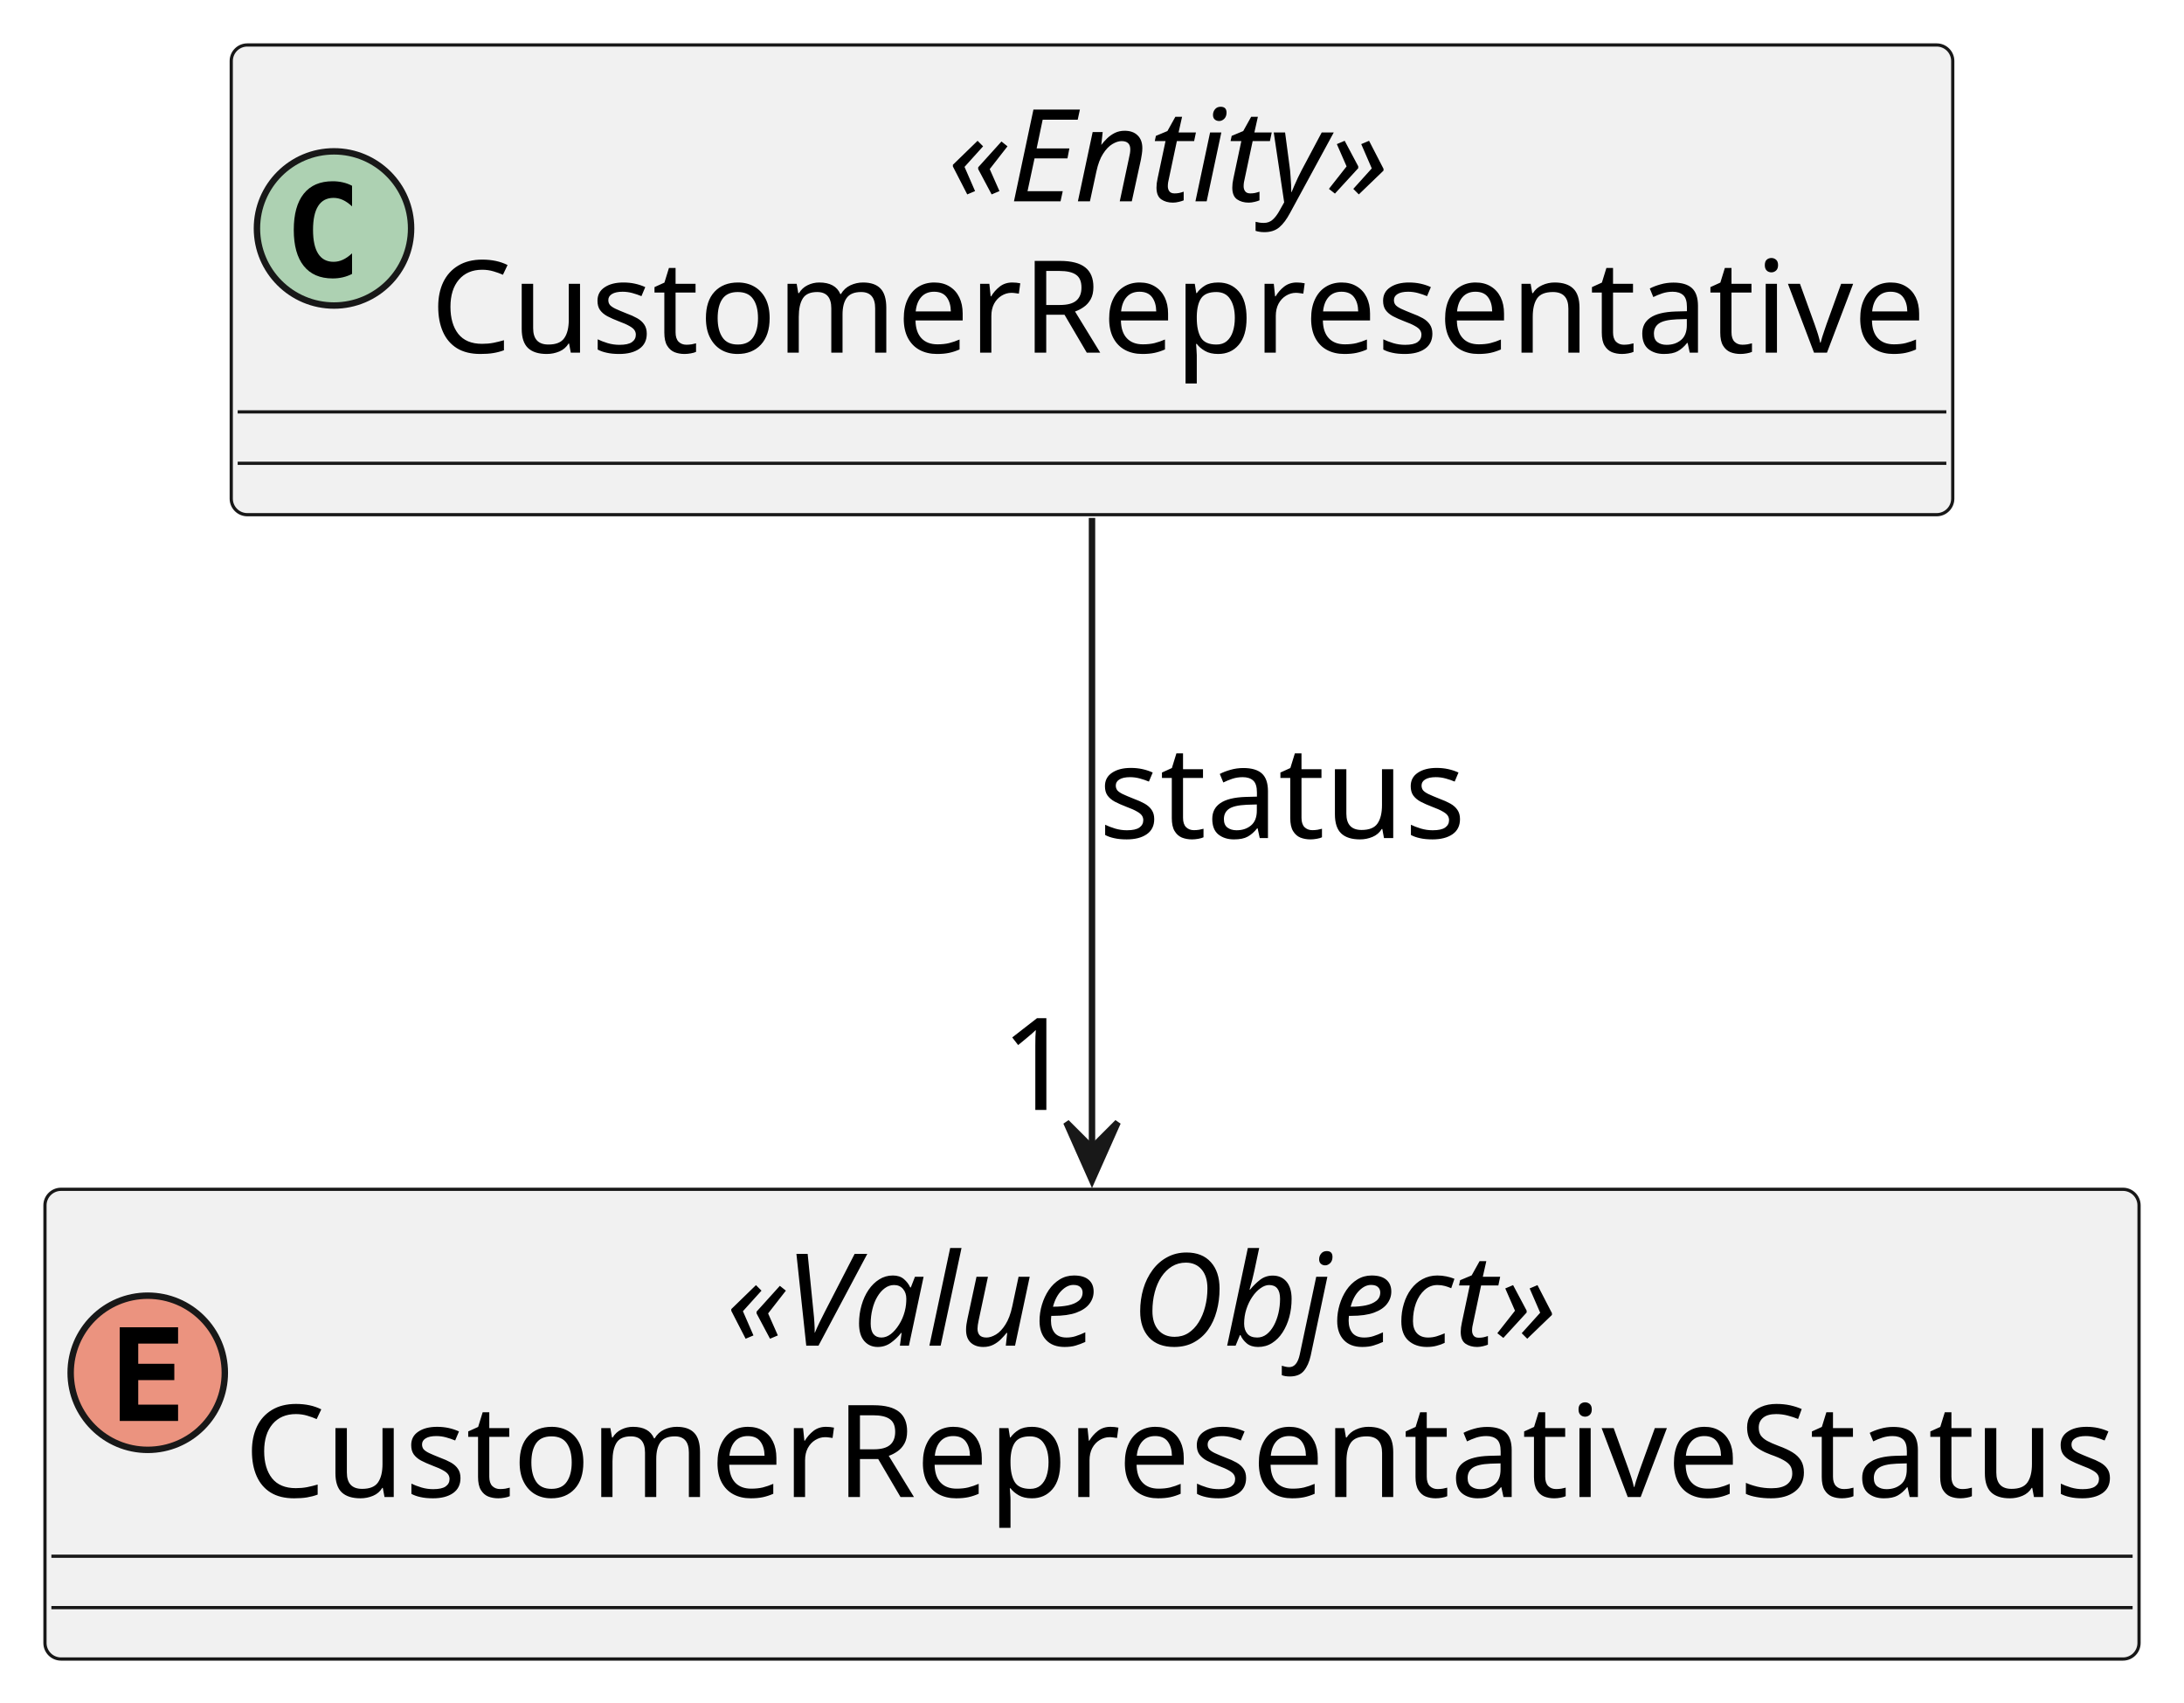
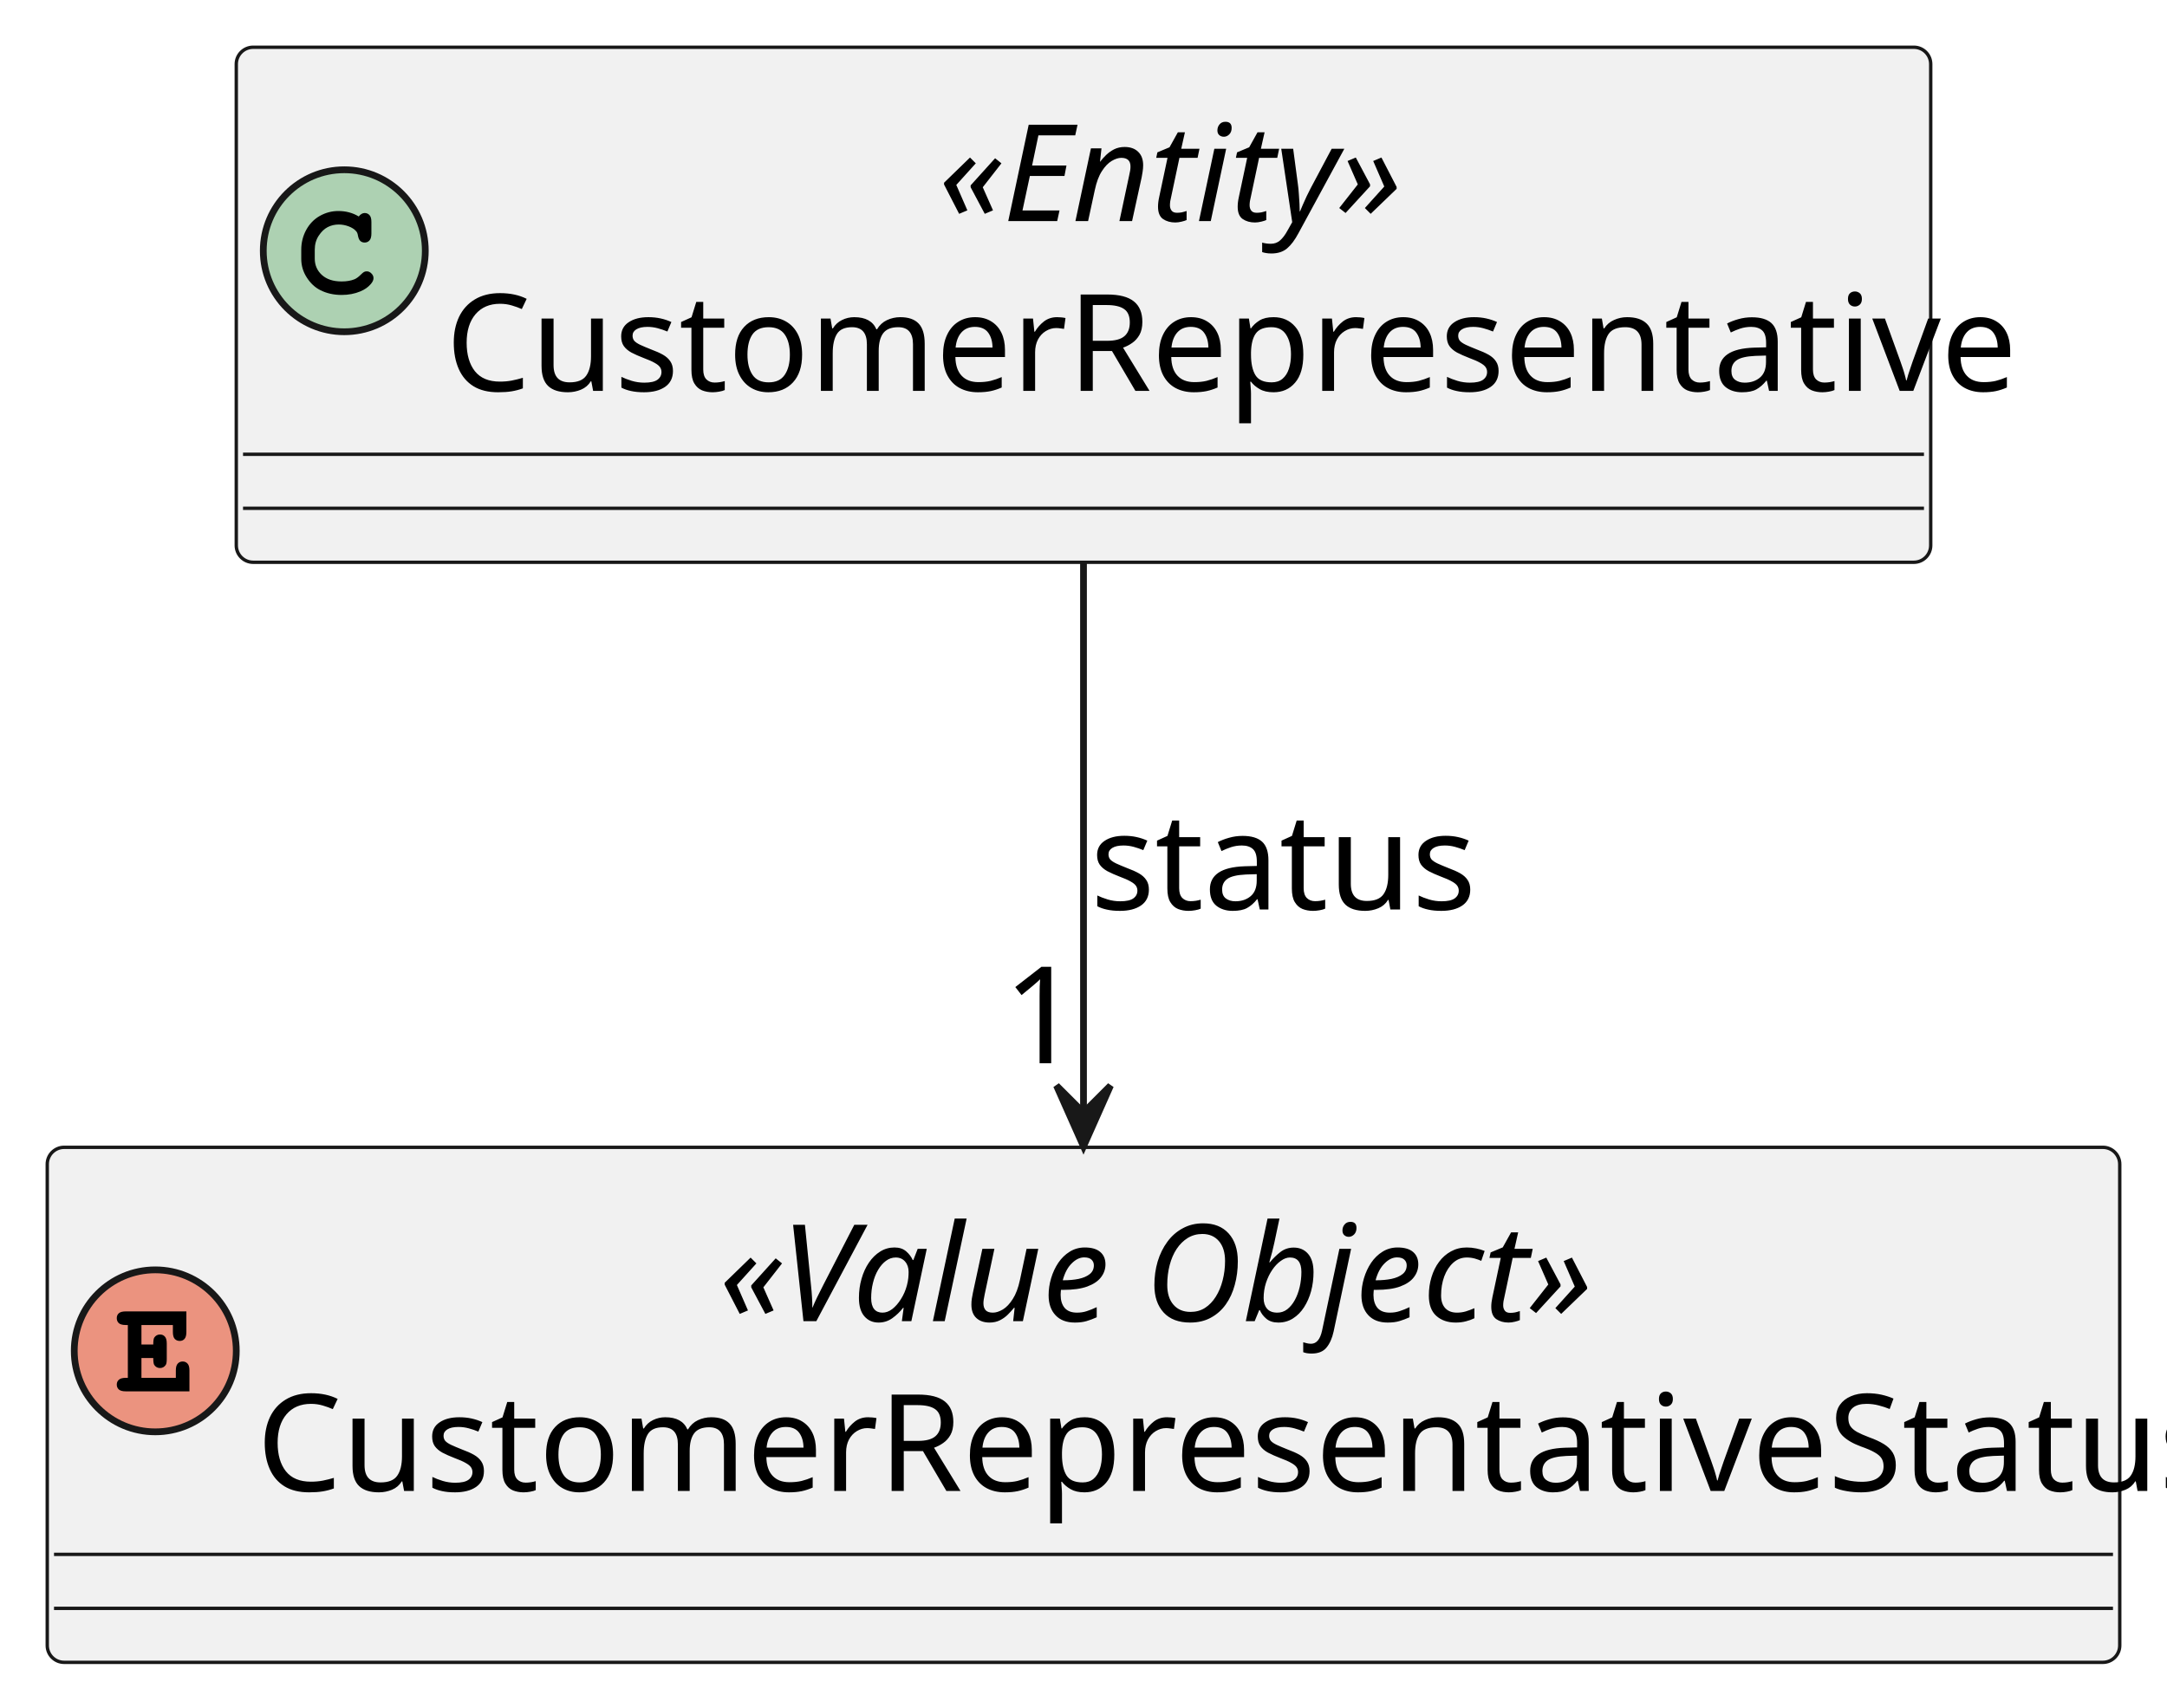
- <svg xmlns="http://www.w3.org/2000/svg" contentStyleType="text/css" height="265px" preserveAspectRatio="none" style="width:340px;height:265px;background:#FFFFFF;" version="1.1" viewBox="0 0 340 265" width="340px" zoomAndPan="magnify">
+ <svg xmlns="http://www.w3.org/2000/svg" contentStyleType="text/css" height="253px" preserveAspectRatio="none" style="width:321px;height:253px;background:#FFFFFF;" version="1.1" viewBox="0 0 321 253" width="321px" zoomAndPan="magnify">
  <defs />
  <g>
    <g id="elem_CustomerRepresentative">
-       <rect codeLine="2" fill="#F1F1F1" height="73.109" id="CustomerRepresentative" rx="2.5" ry="2.5" style="stroke:#181818;stroke-width:0.5;" width="268" x="36" y="7" />
-       <ellipse cx="52" cy="35.555" fill="#ADD1B2" rx="12" ry="12" style="stroke:#181818;stroke-width:1.0;" />
-       <path d="M54.807,42.635 Q54.123,42.986 53.371,43.162 Q52.619,43.338 51.789,43.338 Q48.84,43.338 47.287,41.395 Q45.734,39.451 45.734,35.779 Q45.734,32.098 47.287,30.154 Q48.84,28.211 51.789,28.211 Q52.619,28.211 53.381,28.387 Q54.143,28.562 54.807,28.914 L54.807,32.117 Q54.065,31.434 53.366,31.116 Q52.668,30.799 51.926,30.799 Q50.344,30.799 49.538,32.054 Q48.732,33.309 48.732,35.779 Q48.732,38.24 49.538,39.495 Q50.344,40.75 51.926,40.75 Q52.668,40.75 53.366,40.433 Q54.065,40.115 54.807,39.432 Z " fill="#000000" />
-       <text fill="#000000" font-family="sans-serif" font-size="20" font-style="italic" lengthAdjust="spacing" textLength="73" x="147.5" y="31.336">«Entity»</text>
-       <text fill="#000000" font-family="sans-serif" font-size="20" lengthAdjust="spacing" textLength="234" x="67" y="54.891">CustomerRepresentative</text>
-       <line style="stroke:#181818;stroke-width:0.5;" x1="37" x2="303" y1="64.109" y2="64.109" />
-       <line style="stroke:#181818;stroke-width:0.5;" x1="37" x2="303" y1="72.109" y2="72.109" />
+       <rect codeLine="2" fill="#F1F1F1" height="76.312" id="CustomerRepresentative" rx="2.5" ry="2.5" style="stroke:#181818;stroke-width:0.5;" width="251" x="35" y="7" />
+       <ellipse cx="51" cy="37.156" fill="#ADD1B2" rx="12" ry="12" style="stroke:#181818;stroke-width:1.0;" />
+       <path d="M53.141,32.078 Q53.328,31.828 53.547,31.703 Q53.766,31.562 54.016,31.562 Q54.453,31.562 54.734,31.875 Q55.016,32.172 55.016,32.891 L55.016,34.594 Q55.016,35.312 54.734,35.625 Q54.453,35.938 54.016,35.938 Q53.625,35.938 53.375,35.703 Q53.125,35.484 53.016,34.875 Q52.953,34.453 52.734,34.234 Q52.344,33.797 51.625,33.531 Q50.906,33.266 50.188,33.266 Q49.281,33.266 48.531,33.656 Q47.781,34.047 47.203,34.938 Q46.625,35.812 46.625,37.016 L46.625,38.312 Q46.625,39.766 47.672,40.734 Q48.734,41.703 50.594,41.703 Q51.703,41.703 52.484,41.391 Q52.922,41.219 53.438,40.703 Q53.75,40.391 53.922,40.297 Q54.094,40.203 54.328,40.203 Q54.719,40.203 55.016,40.516 Q55.328,40.812 55.328,41.219 Q55.328,41.625 54.922,42.094 Q54.328,42.781 53.391,43.172 Q52.125,43.703 50.609,43.703 Q48.828,43.703 47.406,42.969 Q46.25,42.375 45.438,41.109 Q44.625,39.844 44.625,38.359 L44.625,37 Q44.625,35.438 45.344,34.094 Q46.078,32.734 47.359,32 Q48.656,31.266 50.109,31.266 Q50.969,31.266 51.719,31.469 Q52.484,31.672 53.141,32.078 Z " fill="#000000" />
+       <text fill="#000000" font-family="sans-serif" font-size="20" font-style="italic" lengthAdjust="spacing" textLength="71" x="139" y="32.762">«Entity»</text>
+       <text fill="#000000" font-family="sans-serif" font-size="20" lengthAdjust="spacing" textLength="217" x="66" y="57.918">CustomerRepresentative</text>
+       <line style="stroke:#181818;stroke-width:0.5;" x1="36" x2="285" y1="67.312" y2="67.312" />
+       <line style="stroke:#181818;stroke-width:0.5;" x1="36" x2="285" y1="75.312" y2="75.312" />
    </g>
    <g id="elem_CustomerRepresentativeStatus">
-       <rect codeLine="6" fill="#F1F1F1" height="73.109" id="CustomerRepresentativeStatus" rx="2.5" ry="2.5" style="stroke:#181818;stroke-width:0.5;" width="326" x="7" y="185.11" />
-       <ellipse cx="23" cy="213.665" fill="#EB937F" rx="12" ry="12" style="stroke:#181818;stroke-width:1.0;" />
-       <path d="M27.723,221.165 L18.641,221.165 L18.641,206.585 L27.723,206.585 L27.723,209.124 L21.521,209.124 L21.521,212.268 L27.137,212.268 L27.137,214.807 L21.521,214.807 L21.521,218.626 L27.723,218.626 Z " fill="#000000" />
-       <text fill="#000000" font-family="sans-serif" font-size="20" font-style="italic" lengthAdjust="spacing" textLength="142" x="113" y="209.446">«Value Object»</text>
-       <text fill="#000000" font-family="sans-serif" font-size="20" lengthAdjust="spacing" textLength="292" x="38" y="233.001">CustomerRepresentativeStatus</text>
-       <line style="stroke:#181818;stroke-width:0.5;" x1="8" x2="332" y1="242.219" y2="242.219" />
-       <line style="stroke:#181818;stroke-width:0.5;" x1="8" x2="332" y1="250.219" y2="250.219" />
+       <rect codeLine="6" fill="#F1F1F1" height="76.312" id="CustomerRepresentativeStatus" rx="2.5" ry="2.5" style="stroke:#181818;stroke-width:0.5;" width="307" x="7" y="170" />
+       <ellipse cx="23" cy="200.156" fill="#EB937F" rx="12" ry="12" style="stroke:#181818;stroke-width:1.0;" />
+       <path d="M20.953,201.219 L20.953,204.156 L26.047,204.156 L26.047,203.062 Q26.047,202.344 26.328,202.047 Q26.609,201.734 27.062,201.734 Q27.5,201.734 27.781,202.047 Q28.062,202.344 28.062,203.062 L28.062,206.156 L18.625,206.156 Q17.906,206.156 17.594,205.875 Q17.297,205.594 17.297,205.156 Q17.297,204.703 17.609,204.438 Q17.922,204.156 18.625,204.156 L18.938,204.156 L18.938,196.328 L18.625,196.328 Q17.906,196.328 17.594,196.047 Q17.297,195.766 17.297,195.312 Q17.297,194.859 17.594,194.594 Q17.906,194.312 18.625,194.312 L27.609,194.312 L27.609,197.359 Q27.609,198.078 27.328,198.391 Q27.062,198.688 26.625,198.688 Q26.172,198.688 25.891,198.391 Q25.609,198.094 25.609,197.359 L25.609,196.328 L20.953,196.328 L20.953,199.219 L22.703,199.219 Q22.703,198.438 22.844,198.203 Q23.156,197.734 23.703,197.734 Q24.156,197.734 24.422,198.047 Q24.703,198.344 24.703,199.062 L24.703,201.375 Q24.703,202.031 24.547,202.25 Q24.234,202.703 23.703,202.703 Q23.156,202.703 22.844,202.234 Q22.703,202 22.703,201.219 L20.953,201.219 Z " fill="#000000" />
+       <text fill="#000000" font-family="sans-serif" font-size="20" font-style="italic" lengthAdjust="spacing" textLength="136" x="106.5" y="195.762">«Value Object»</text>
+       <text fill="#000000" font-family="sans-serif" font-size="20" lengthAdjust="spacing" textLength="273" x="38" y="220.918">CustomerRepresentativeStatus</text>
+       <line style="stroke:#181818;stroke-width:0.5;" x1="8" x2="313" y1="230.312" y2="230.312" />
+       <line style="stroke:#181818;stroke-width:0.5;" x1="8" x2="313" y1="238.312" y2="238.312" />
    </g>
    <g id="link_CustomerRepresentative_CustomerRepresentativeStatus">
-       <path codeLine="11" d="M170,80.61 C170,109.16 170,149.08 170,178.99 " fill="none" id="CustomerRepresentative-to-CustomerRepresentativeStatus" style="stroke:#181818;stroke-width:1.0;" />
-       <polygon fill="#181818" points="170,183.69,174,174.69,170,178.69,166,174.69,170,183.69" style="stroke:#181818;stroke-width:1.0;" />
-       <text fill="#000000" font-family="sans-serif" font-size="20" lengthAdjust="spacing" textLength="57" x="171" y="130.446">status</text>
-       <text fill="#000000" font-family="sans-serif" font-size="20" lengthAdjust="spacing" textLength="13" x="155.802" y="172.755">1</text>
+       <path codeLine="11" d="M160.5,83.34 C160.5,107.62 160.5,139.35 160.5,164.58 " fill="none" id="CustomerRepresentative-to-CustomerRepresentativeStatus" style="stroke:#181818;stroke-width:1.0;" />
+       <polygon fill="#181818" points="160.5,169.86,164.5,160.86,160.5,164.86,156.5,160.86,160.5,169.86" style="stroke:#181818;stroke-width:1.0;" />
+       <text fill="#000000" font-family="sans-serif" font-size="20" lengthAdjust="spacing" textLength="53" x="161.5" y="134.762">status</text>
+       <text fill="#000000" font-family="sans-serif" font-size="20" lengthAdjust="spacing" textLength="11" x="148.623" y="157.538">1</text>
    </g>
  </g>
</svg>
